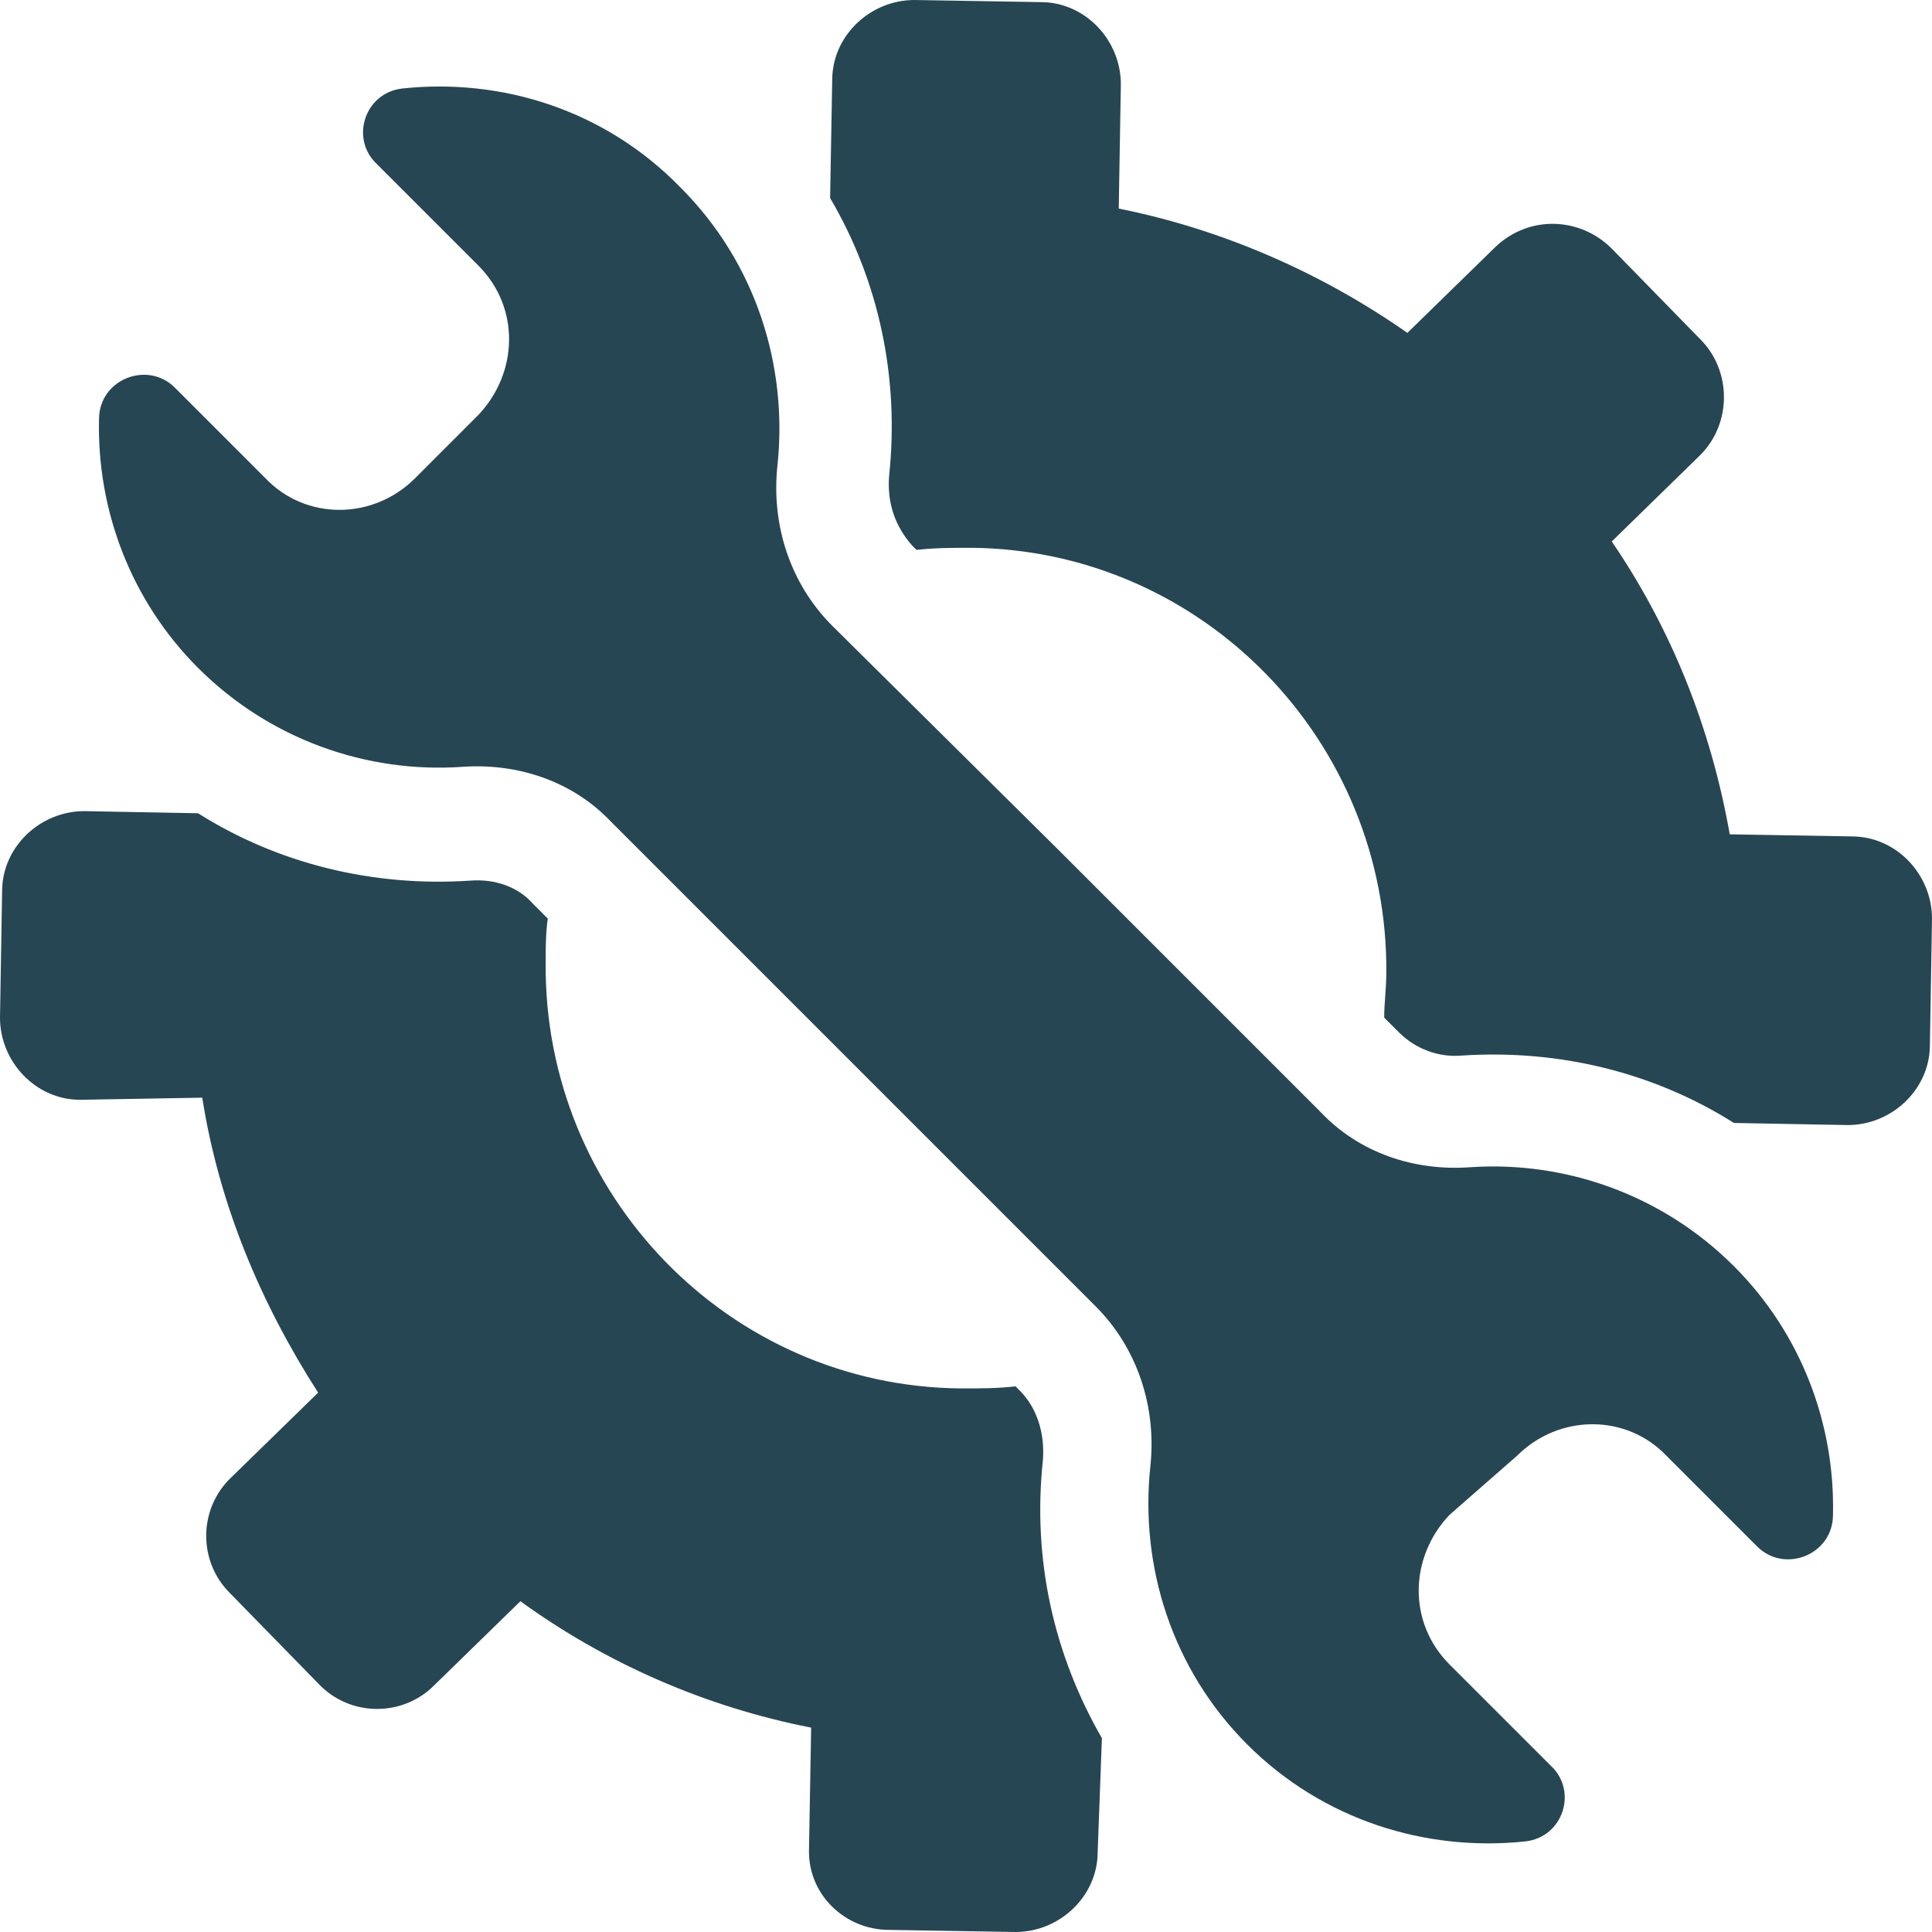
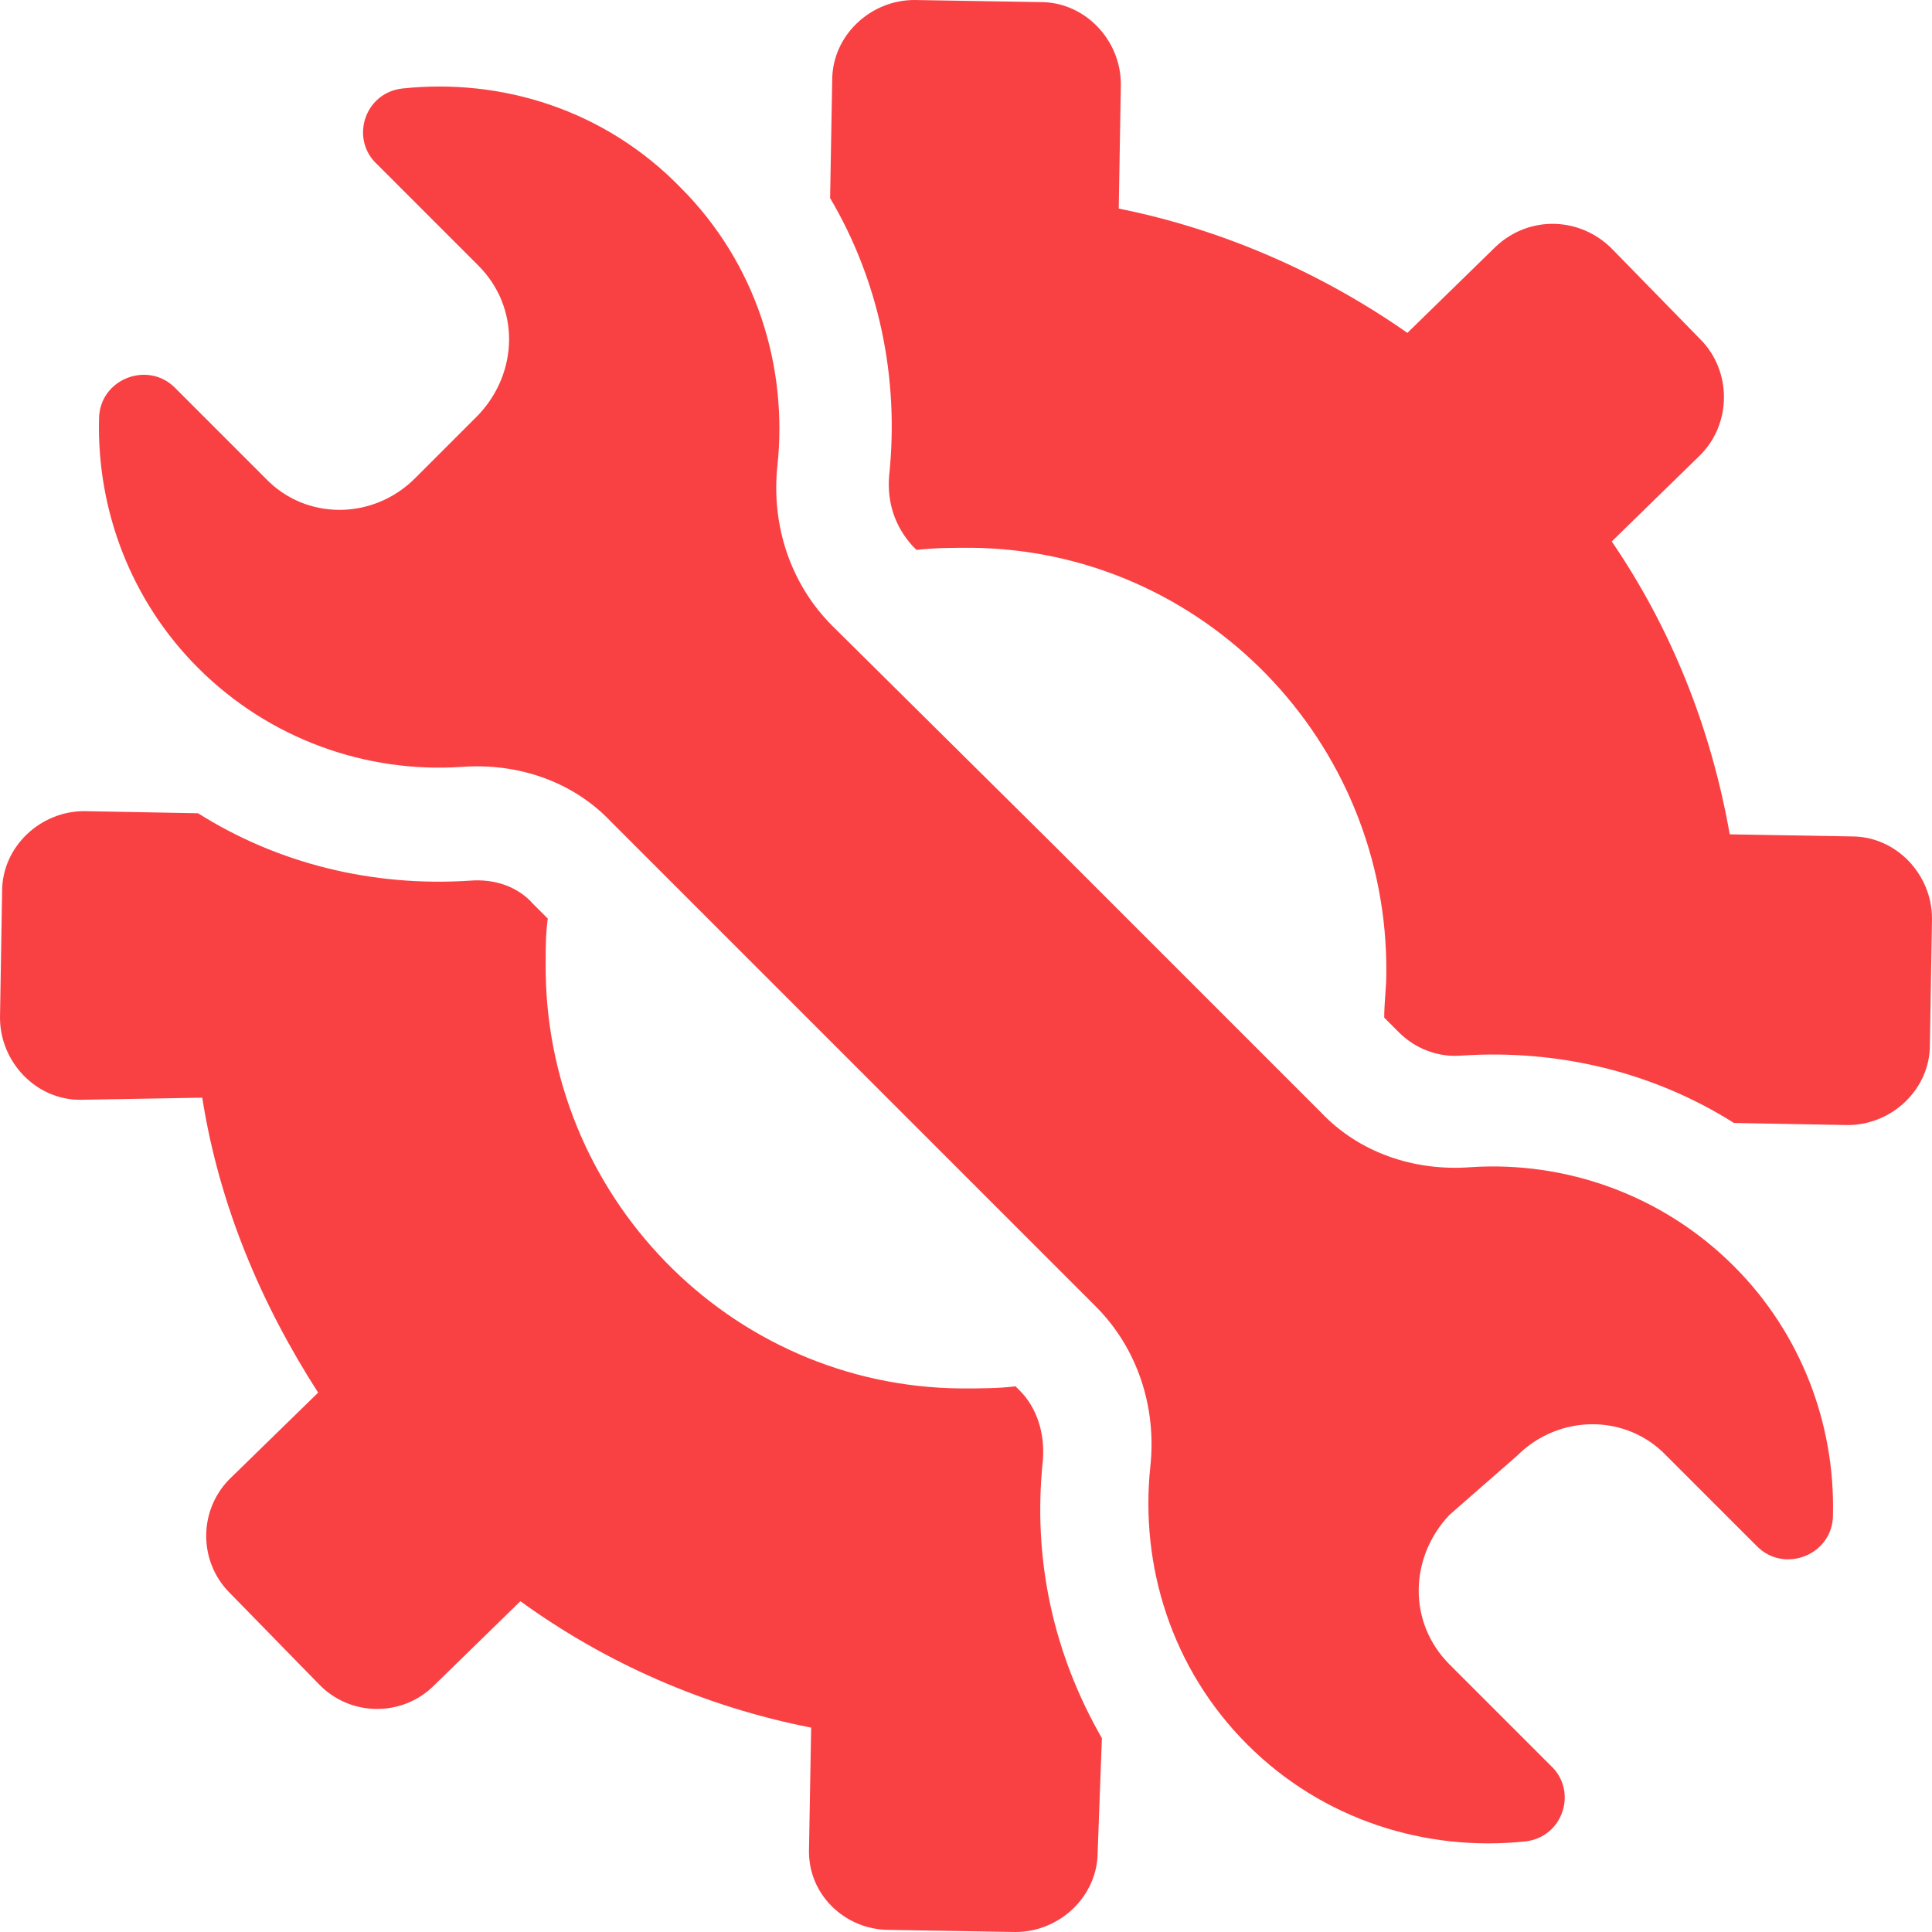
<svg xmlns="http://www.w3.org/2000/svg" width="378" height="378" viewBox="0 0 378 378" fill="none">
-   <path d="M158.29 361.511L158.702 338.015C137.679 333.893 118.305 325.237 101.817 313.282L84.916 329.771C78.733 335.954 68.427 335.954 62.244 329.359L44.931 311.634C38.748 305.45 38.748 295.145 45.343 288.962L62.244 272.473C51.114 255.16 42.87 235.786 39.572 214.763L15.664 215.176C7.008 215.176 0 207.756 0 199.099L0.412 174.366C0.412 165.71 7.832 158.702 16.488 158.702L38.748 159.115C54.412 169.008 72.962 173.542 91.924 172.305C96.87 171.893 101.405 173.542 104.29 176.84L107.176 179.725C106.763 182.611 106.763 185.496 106.763 188.382C106.351 233.725 142.626 271.237 187.969 271.649C191.679 271.649 195.389 271.649 198.687 271.237L199.511 272.061C202.809 275.359 204.458 280.305 204.046 285.664C201.985 305.038 206.107 323.588 215.588 340.076L214.763 362.336C214.763 370.992 207.343 378 198.687 378L173.954 377.588C165.298 377.588 157.878 370.58 158.29 361.511ZM332.656 66.366L315.343 48.641C309.16 42.458 299.267 42.046 292.672 48.229L275.359 65.13C258.87 53.588 239.496 44.931 218.885 40.809L219.298 16.489C219.298 7.832 212.29 0.412 203.634 0.412L178.901 0C170.244 0 162.824 7.008 162.824 15.664L162.412 38.748C171.893 54.824 176.015 73.786 173.954 93.16C173.542 98.519 175.191 103.053 178.489 106.763L179.313 107.588C183.023 107.176 186.321 107.176 190.031 107.176C235.374 107.588 271.649 145.099 271.237 190.443C271.237 193.328 270.824 196.214 270.824 199.099L273.71 201.985C277.008 205.282 281.542 206.931 286.076 206.519C305.038 205.282 323.588 209.817 339.252 219.71L361.511 220.122C370.168 220.122 377.588 213.114 377.588 204.458L378 179.725C378 171.069 370.992 163.649 362.336 163.649L338.427 163.237C334.718 142.214 326.885 122.84 315.343 105.939L332.656 89.038C338.84 82.855 338.84 72.55 332.656 66.366ZM296.794 284.84C305.038 276.595 318.229 276.595 326.061 284.84L343.786 302.565C349.145 307.924 358.626 304.214 358.626 296.382C359.038 278.656 352.443 260.931 339.252 247.74C325.237 233.725 306.275 227.13 287.725 228.366C276.595 229.191 265.878 225.481 258.458 217.649L206.931 166.122L162.824 122.427C154.58 114.183 150.87 102.641 152.107 91.099C154.168 71.725 147.985 51.527 133.145 36.687C118.305 21.435 98.107 15.252 78.733 17.313C71.313 18.137 68.427 27.206 73.786 32.153L93.573 51.939C101.817 60.183 101.405 72.962 93.573 81.206L81.206 93.573C72.962 101.817 59.771 101.817 51.939 93.573L34.214 75.847C28.855 70.489 19.374 74.198 19.374 82.031C18.962 99.756 25.557 117.481 38.748 130.672C52.763 144.687 71.725 151.282 90.275 150.046C101.405 149.221 112.122 152.931 119.542 160.763L170.656 211.878L214.351 255.572C222.595 263.817 226.305 275.359 225.069 286.901C223.008 306.275 229.191 326.473 244.031 341.313C258.87 356.153 279.069 362.336 298.443 360.275C305.863 359.45 308.748 350.382 303.389 345.435L283.603 325.649C275.359 317.405 275.771 304.626 283.603 296.382L296.794 284.84Z" fill="#264653" />
+   <path d="M158.29 361.511L158.702 338.015C137.679 333.893 118.305 325.237 101.817 313.282L84.916 329.771C78.733 335.954 68.427 335.954 62.244 329.359L44.931 311.634C38.748 305.45 38.748 295.145 45.343 288.962L62.244 272.473C51.114 255.16 42.87 235.786 39.572 214.763L15.664 215.176C7.008 215.176 0 207.756 0 199.099L0.412 174.366C0.412 165.71 7.832 158.702 16.488 158.702L38.748 159.115C54.412 169.008 72.962 173.542 91.924 172.305C96.87 171.893 101.405 173.542 104.29 176.84L107.176 179.725C106.763 182.611 106.763 185.496 106.763 188.382C106.351 233.725 142.626 271.237 187.969 271.649C191.679 271.649 195.389 271.649 198.687 271.237L199.511 272.061C202.809 275.359 204.458 280.305 204.046 285.664C201.985 305.038 206.107 323.588 215.588 340.076L214.763 362.336C214.763 370.992 207.343 378 198.687 378L173.954 377.588C165.298 377.588 157.878 370.58 158.29 361.511ZM332.656 66.366L315.343 48.641C309.16 42.458 299.267 42.046 292.672 48.229L275.359 65.13C258.87 53.588 239.496 44.931 218.885 40.809L219.298 16.489C219.298 7.832 212.29 0.412 203.634 0.412L178.901 0C170.244 0 162.824 7.008 162.824 15.664L162.412 38.748C171.893 54.824 176.015 73.786 173.954 93.16C173.542 98.519 175.191 103.053 178.489 106.763L179.313 107.588C183.023 107.176 186.321 107.176 190.031 107.176C235.374 107.588 271.649 145.099 271.237 190.443C271.237 193.328 270.824 196.214 270.824 199.099L273.71 201.985C277.008 205.282 281.542 206.931 286.076 206.519C305.038 205.282 323.588 209.817 339.252 219.71L361.511 220.122C370.168 220.122 377.588 213.114 377.588 204.458L378 179.725C378 171.069 370.992 163.649 362.336 163.649L338.427 163.237C334.718 142.214 326.885 122.84 315.343 105.939L332.656 89.038C338.84 82.855 338.84 72.55 332.656 66.366ZM296.794 284.84C305.038 276.595 318.229 276.595 326.061 284.84L343.786 302.565C349.145 307.924 358.626 304.214 358.626 296.382C359.038 278.656 352.443 260.931 339.252 247.74C325.237 233.725 306.275 227.13 287.725 228.366C276.595 229.191 265.878 225.481 258.458 217.649L206.931 166.122L162.824 122.427C154.58 114.183 150.87 102.641 152.107 91.099C154.168 71.725 147.985 51.527 133.145 36.687C118.305 21.435 98.107 15.252 78.733 17.313C71.313 18.137 68.427 27.206 73.786 32.153L93.573 51.939C101.817 60.183 101.405 72.962 93.573 81.206L81.206 93.573C72.962 101.817 59.771 101.817 51.939 93.573L34.214 75.847C28.855 70.489 19.374 74.198 19.374 82.031C18.962 99.756 25.557 117.481 38.748 130.672C52.763 144.687 71.725 151.282 90.275 150.046C101.405 149.221 112.122 152.931 119.542 160.763L170.656 211.878L214.351 255.572C222.595 263.817 226.305 275.359 225.069 286.901C223.008 306.275 229.191 326.473 244.031 341.313C258.87 356.153 279.069 362.336 298.443 360.275C305.863 359.45 308.748 350.382 303.389 345.435L283.603 325.649C275.359 317.405 275.771 304.626 283.603 296.382L296.794 284.84Z" fill="#F94144" />
</svg>
